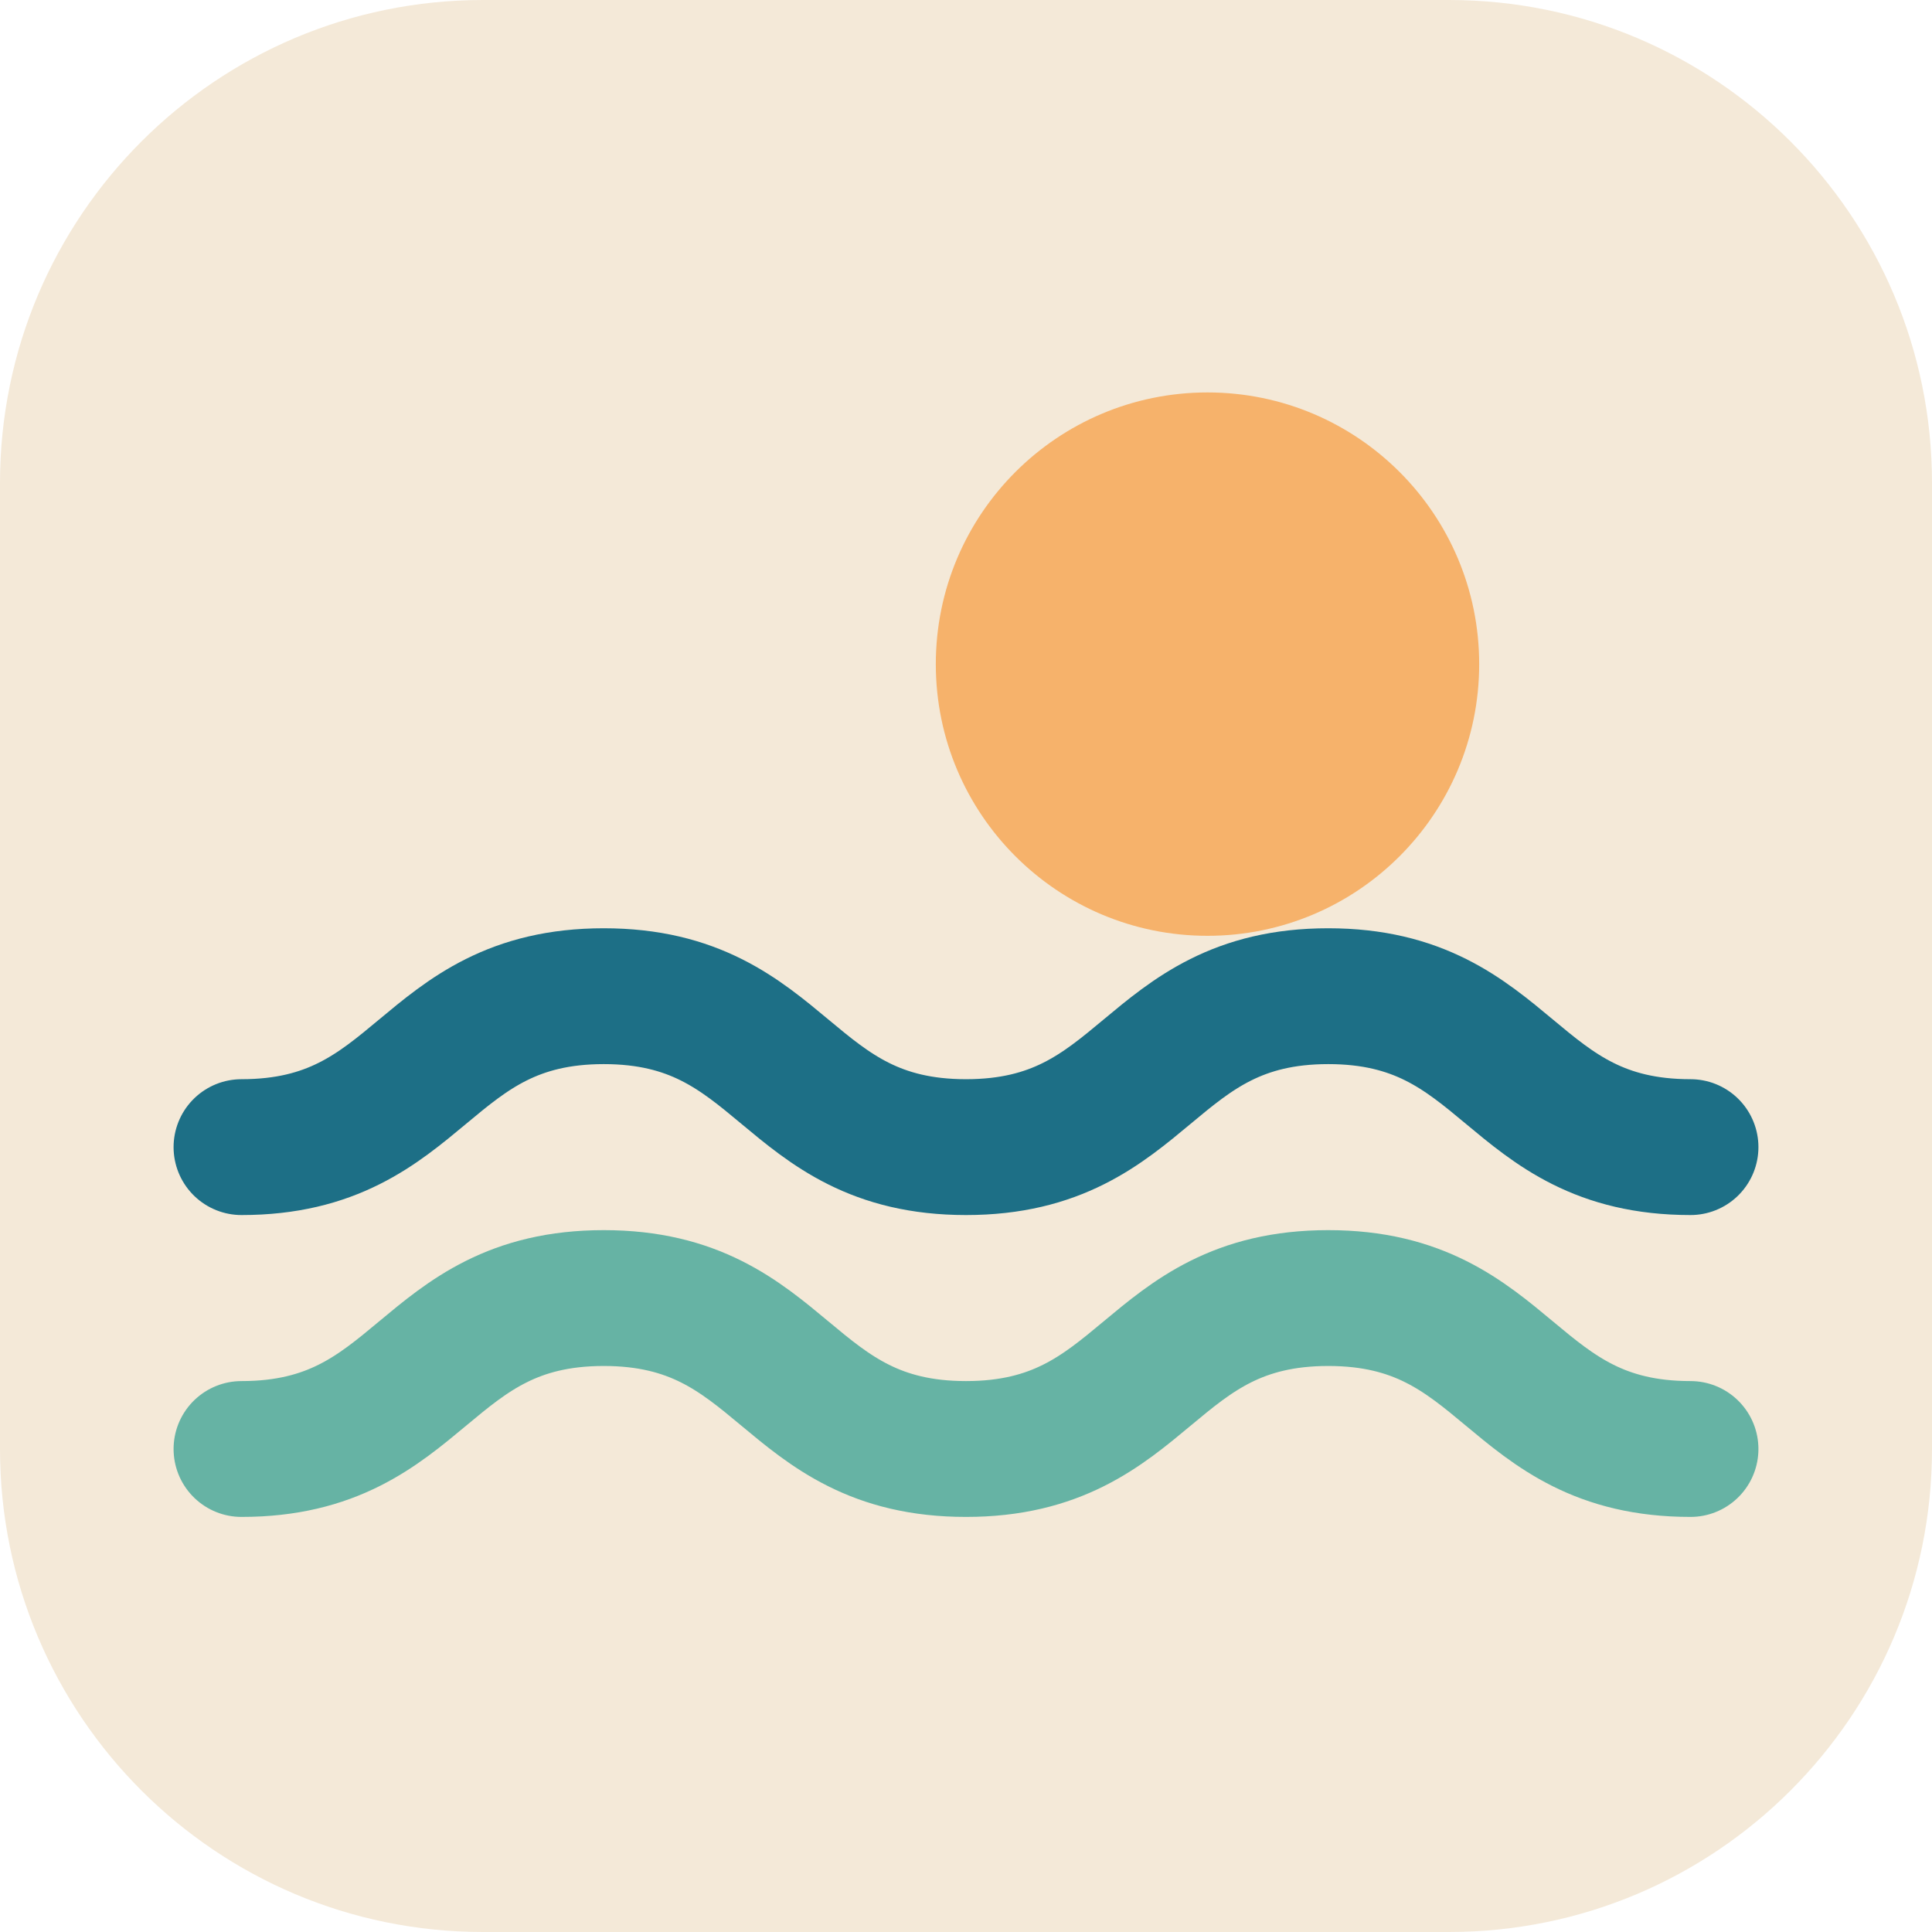
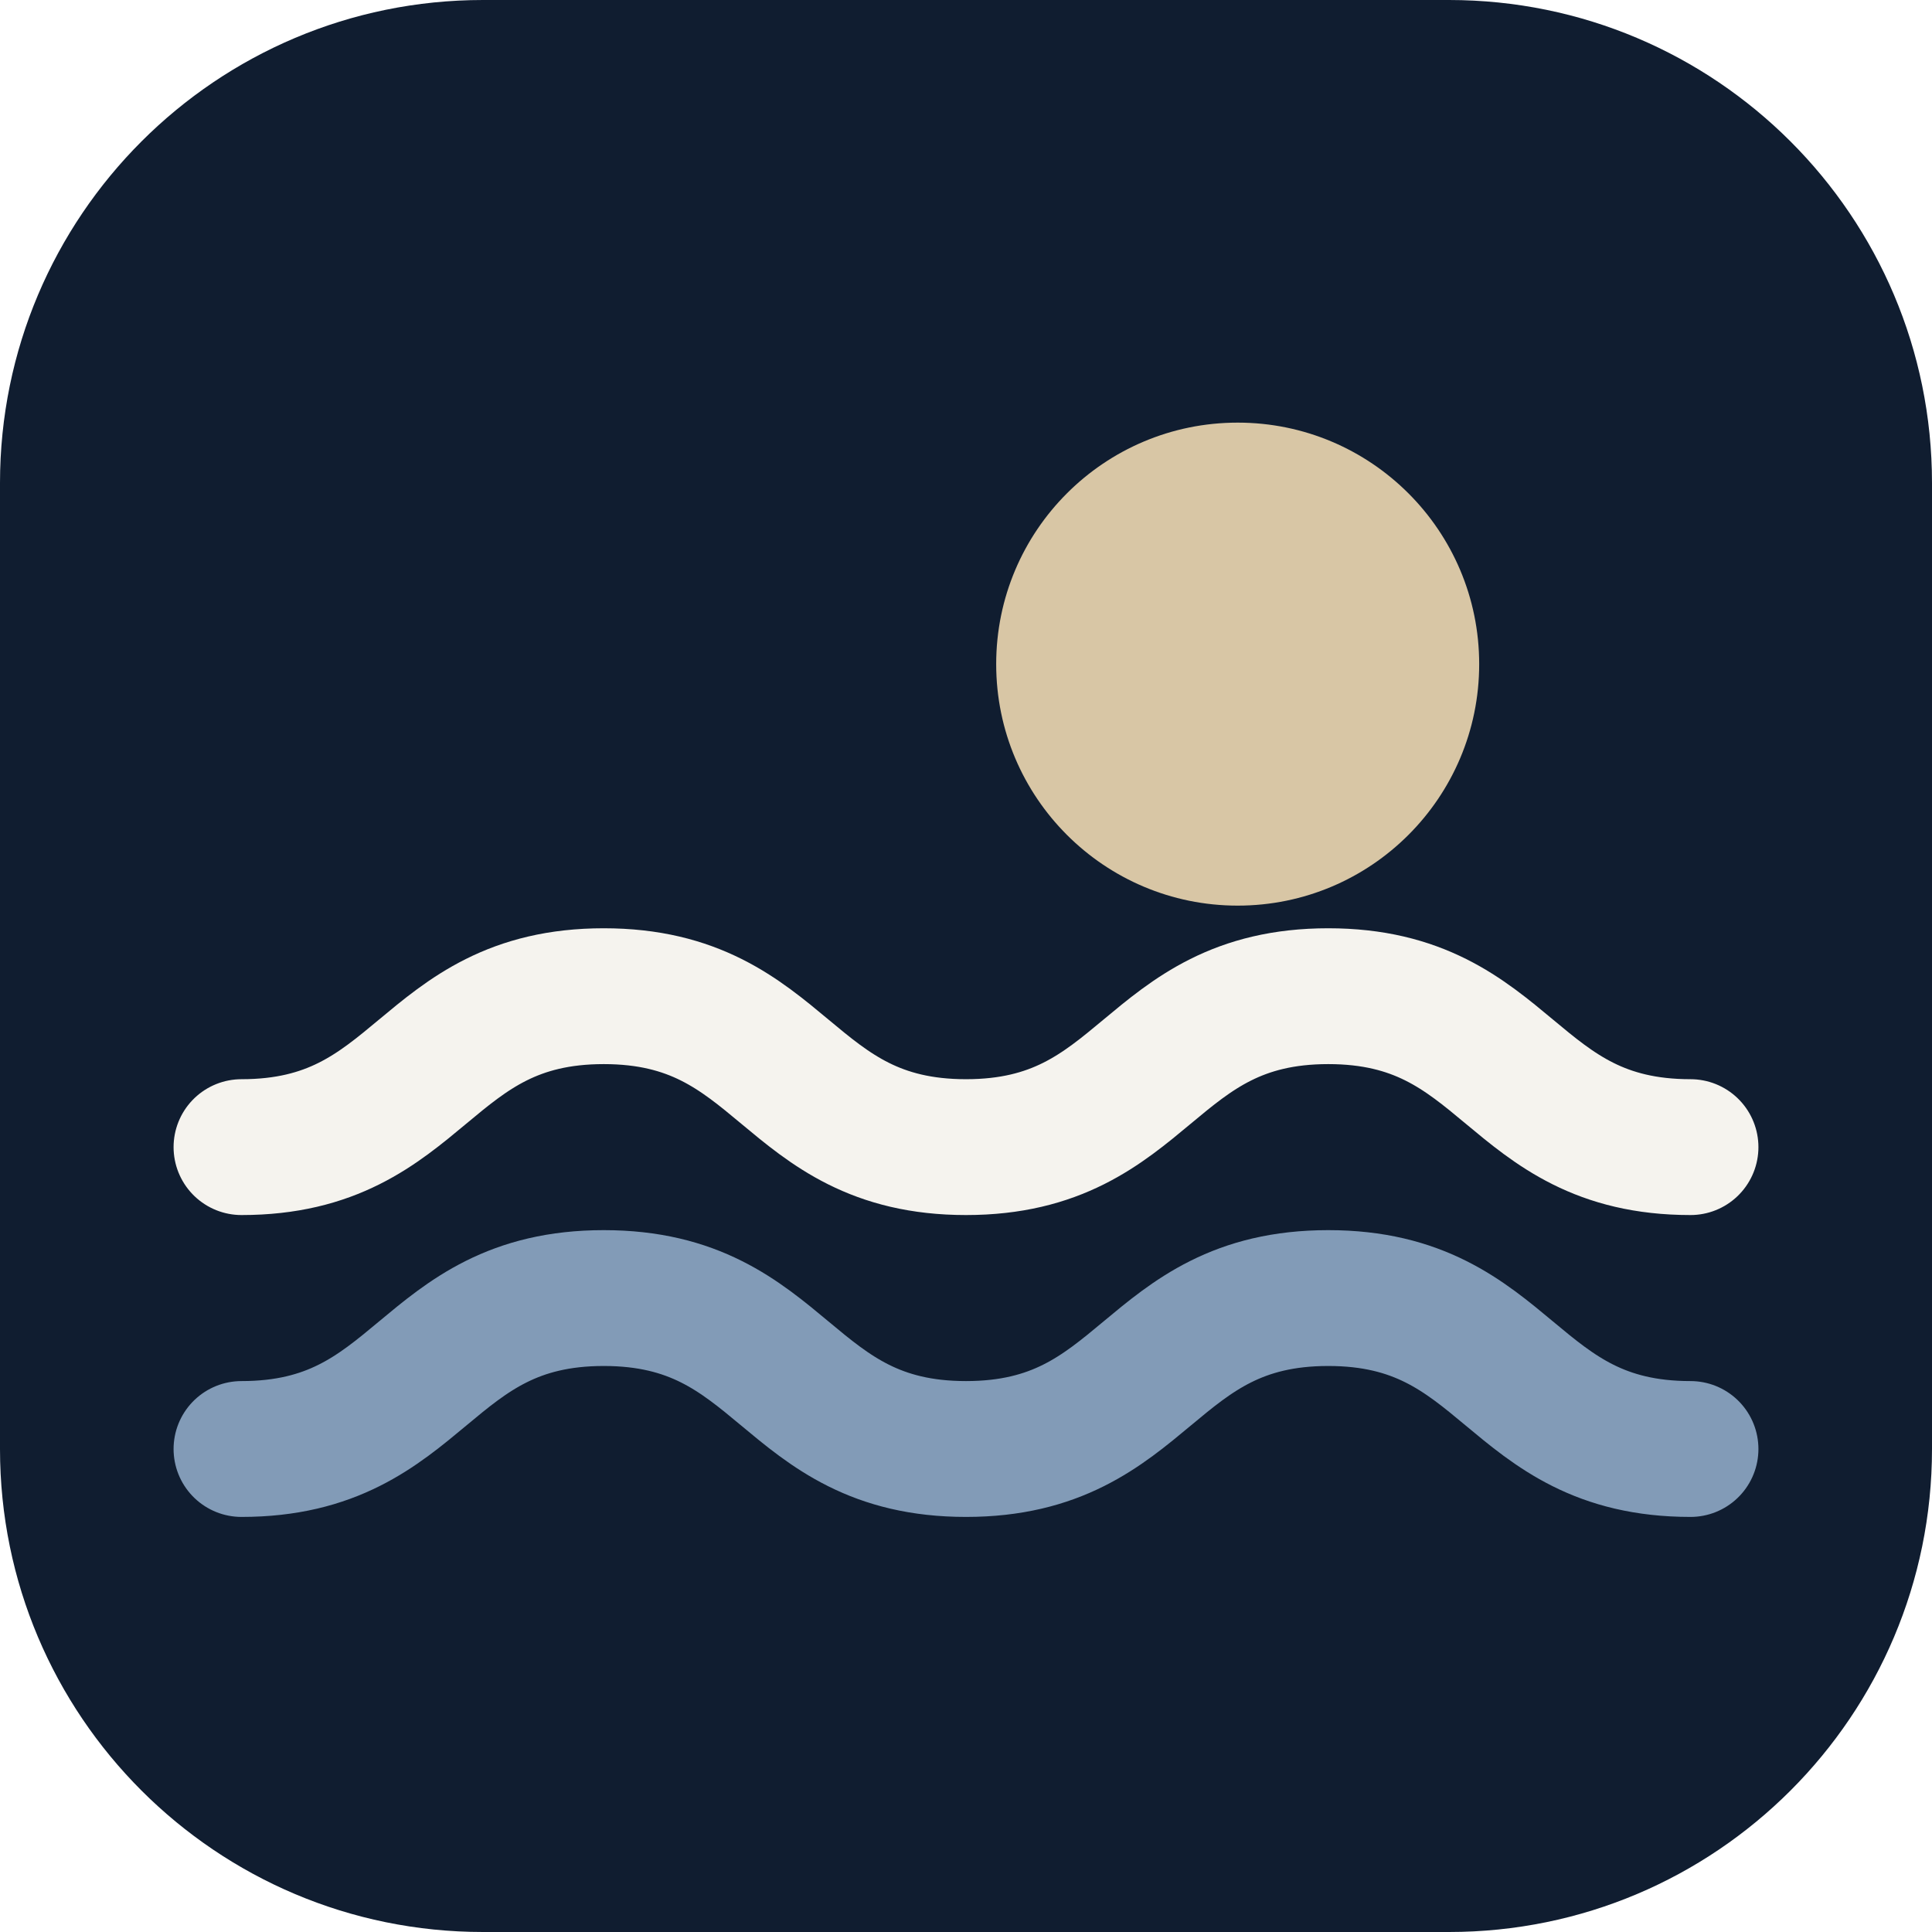
<svg xmlns="http://www.w3.org/2000/svg" viewBox="0 0 64 64">
-   <rect width="64" height="64" rx="16" fill="#f4e9d8" />
-   <circle cx="40" cy="22" r="9" fill="#f6b26b" />
-   <path d="M8 38c6 0 6-5 12-5s6 5 12 5 6-5 12-5 6 5 12 5" fill="none" stroke="#1d6f86" stroke-width="4.5" stroke-linecap="round" />
-   <path d="M8 48c6 0 6-5 12-5s6 5 12 5 6-5 12-5 6 5 12 5" fill="none" stroke="#2a9d8f" stroke-width="4.5" stroke-linecap="round" opacity=".7" />
+   <rect width="64" height="64" rx="16" fill="#101D30" />
+   <circle cx="41" cy="22" r="8" fill="#D8C6A5" />
+   <path d="M8 38c6 0 6-5 12-5s6 5 12 5 6-5 12-5 6 5 12 5" fill="none" stroke="#F5F3EE" stroke-width="4.5" stroke-linecap="round" />
+   <path d="M8 48c6 0 6-5 12-5s6 5 12 5 6-5 12-5 6 5 12 5" fill="none" stroke="#829BB7" stroke-width="4.5" stroke-linecap="round" />
</svg>
